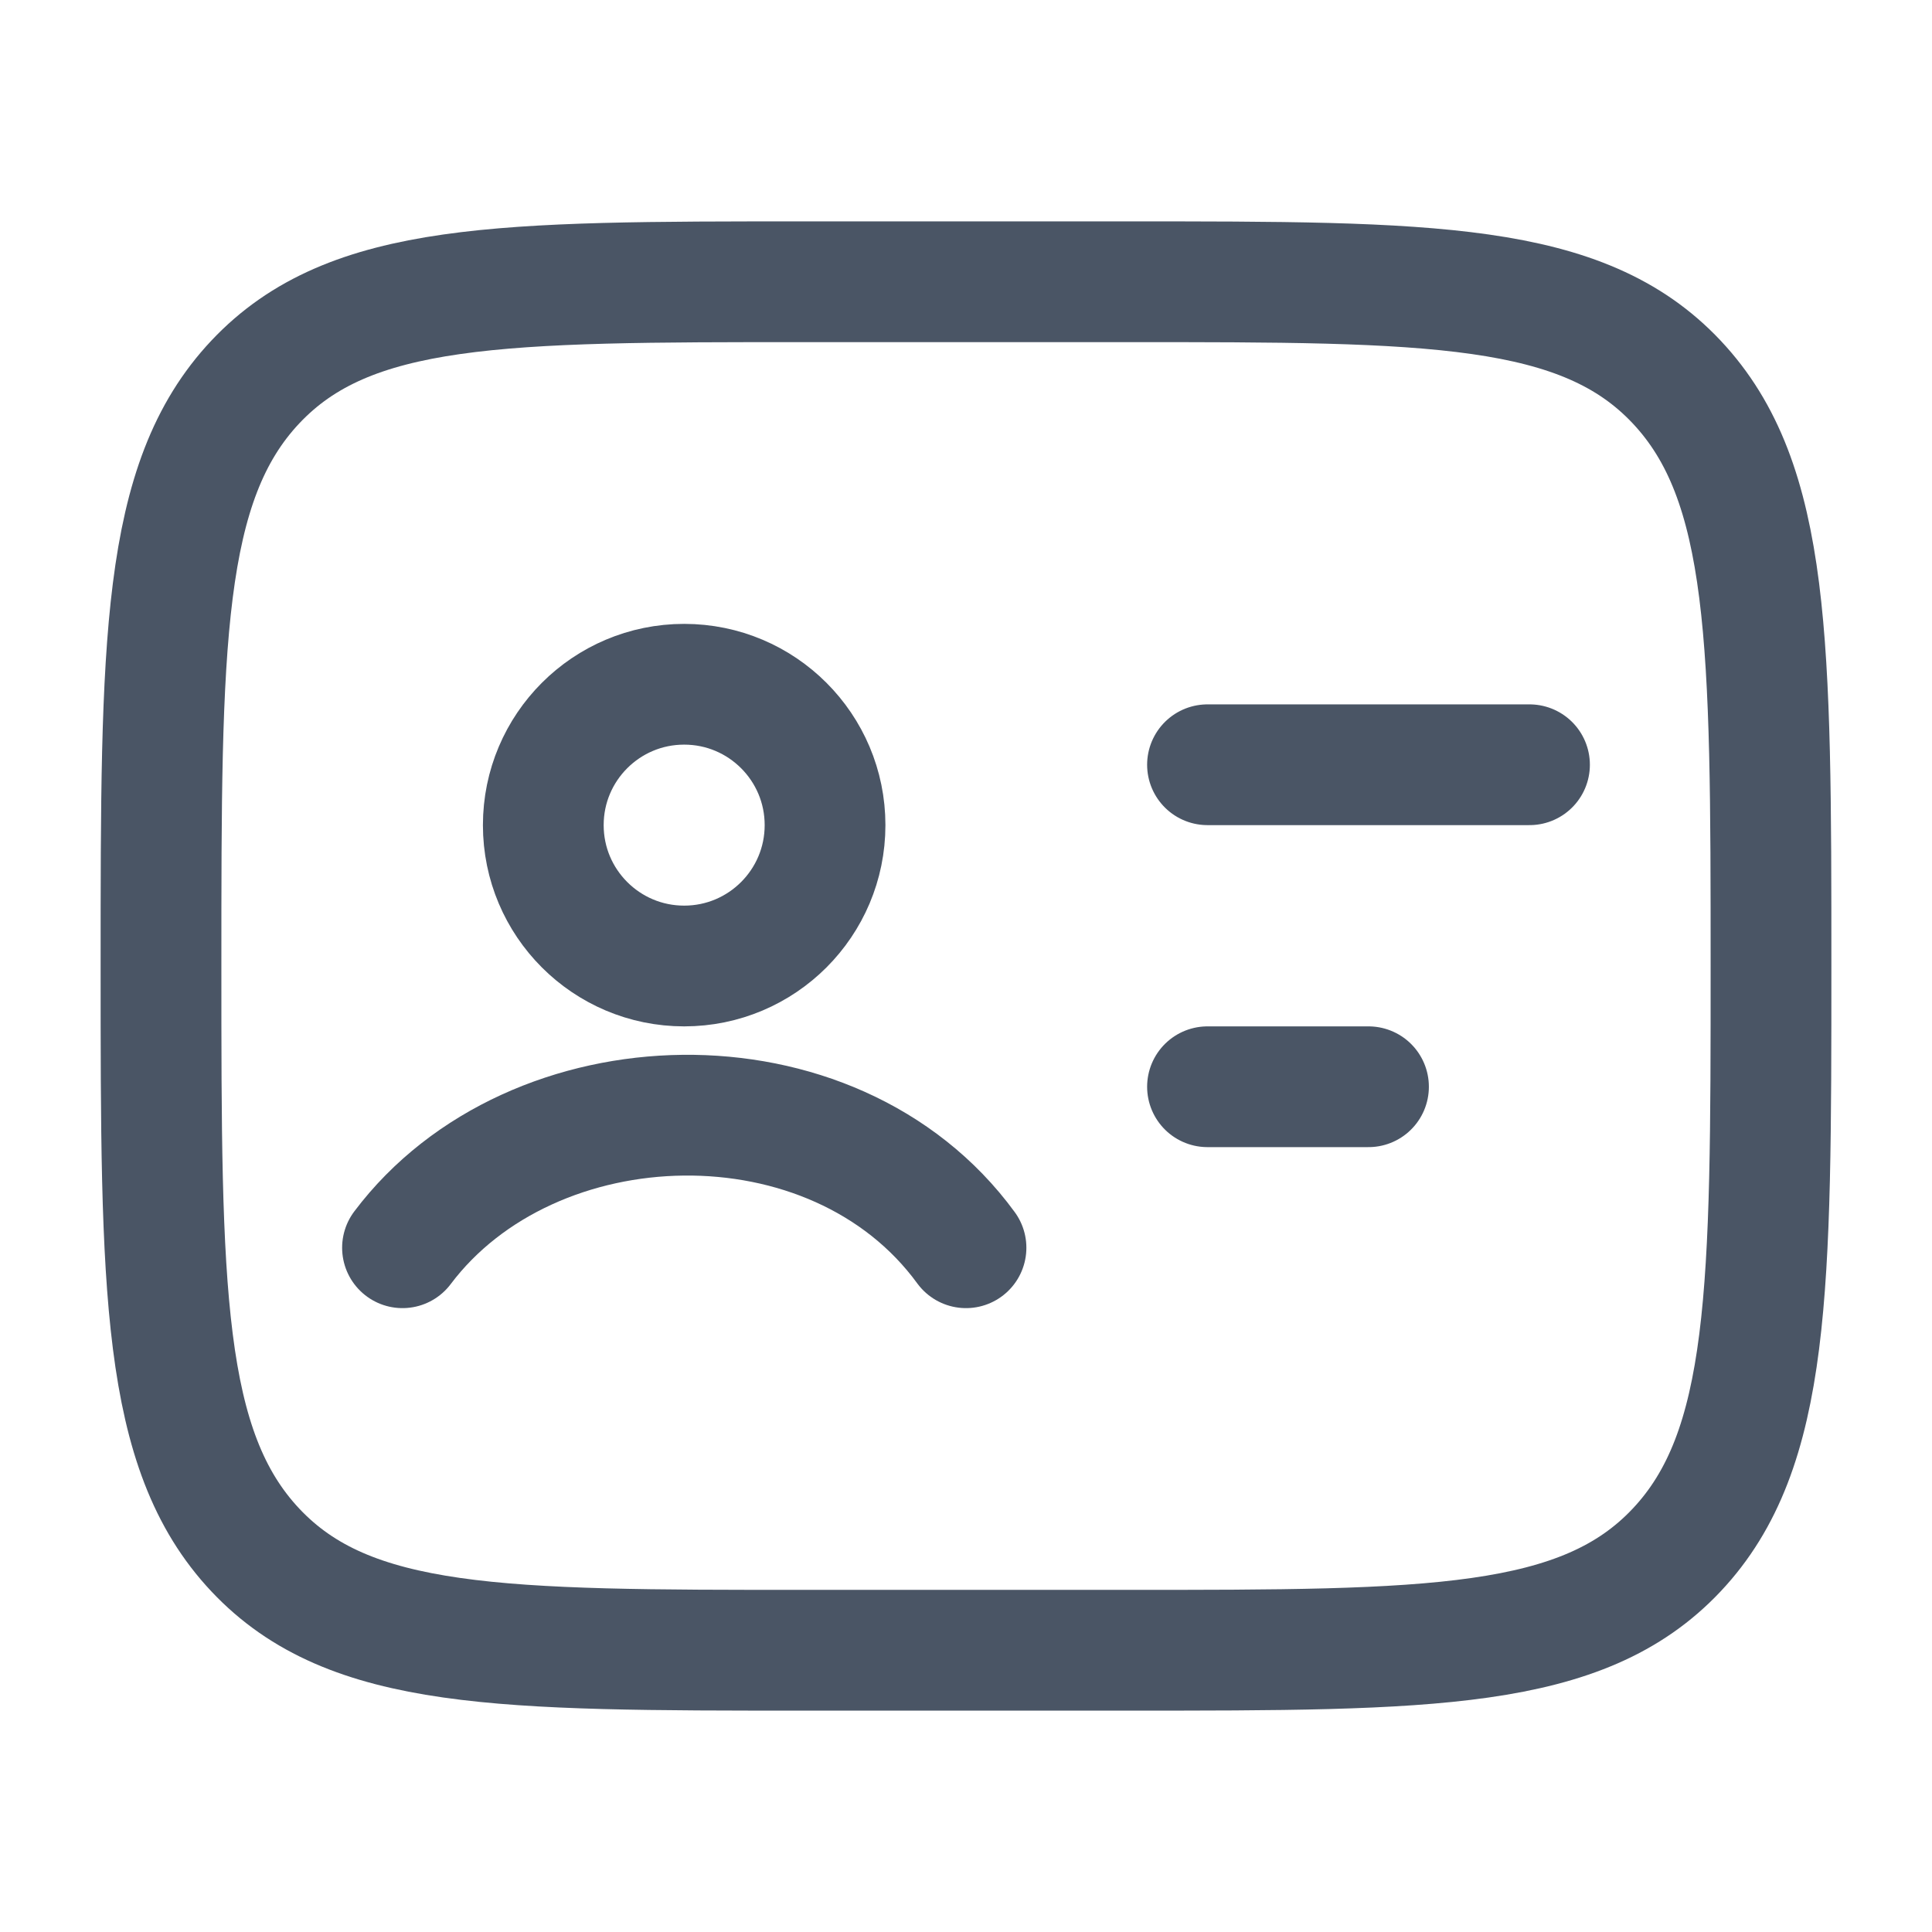
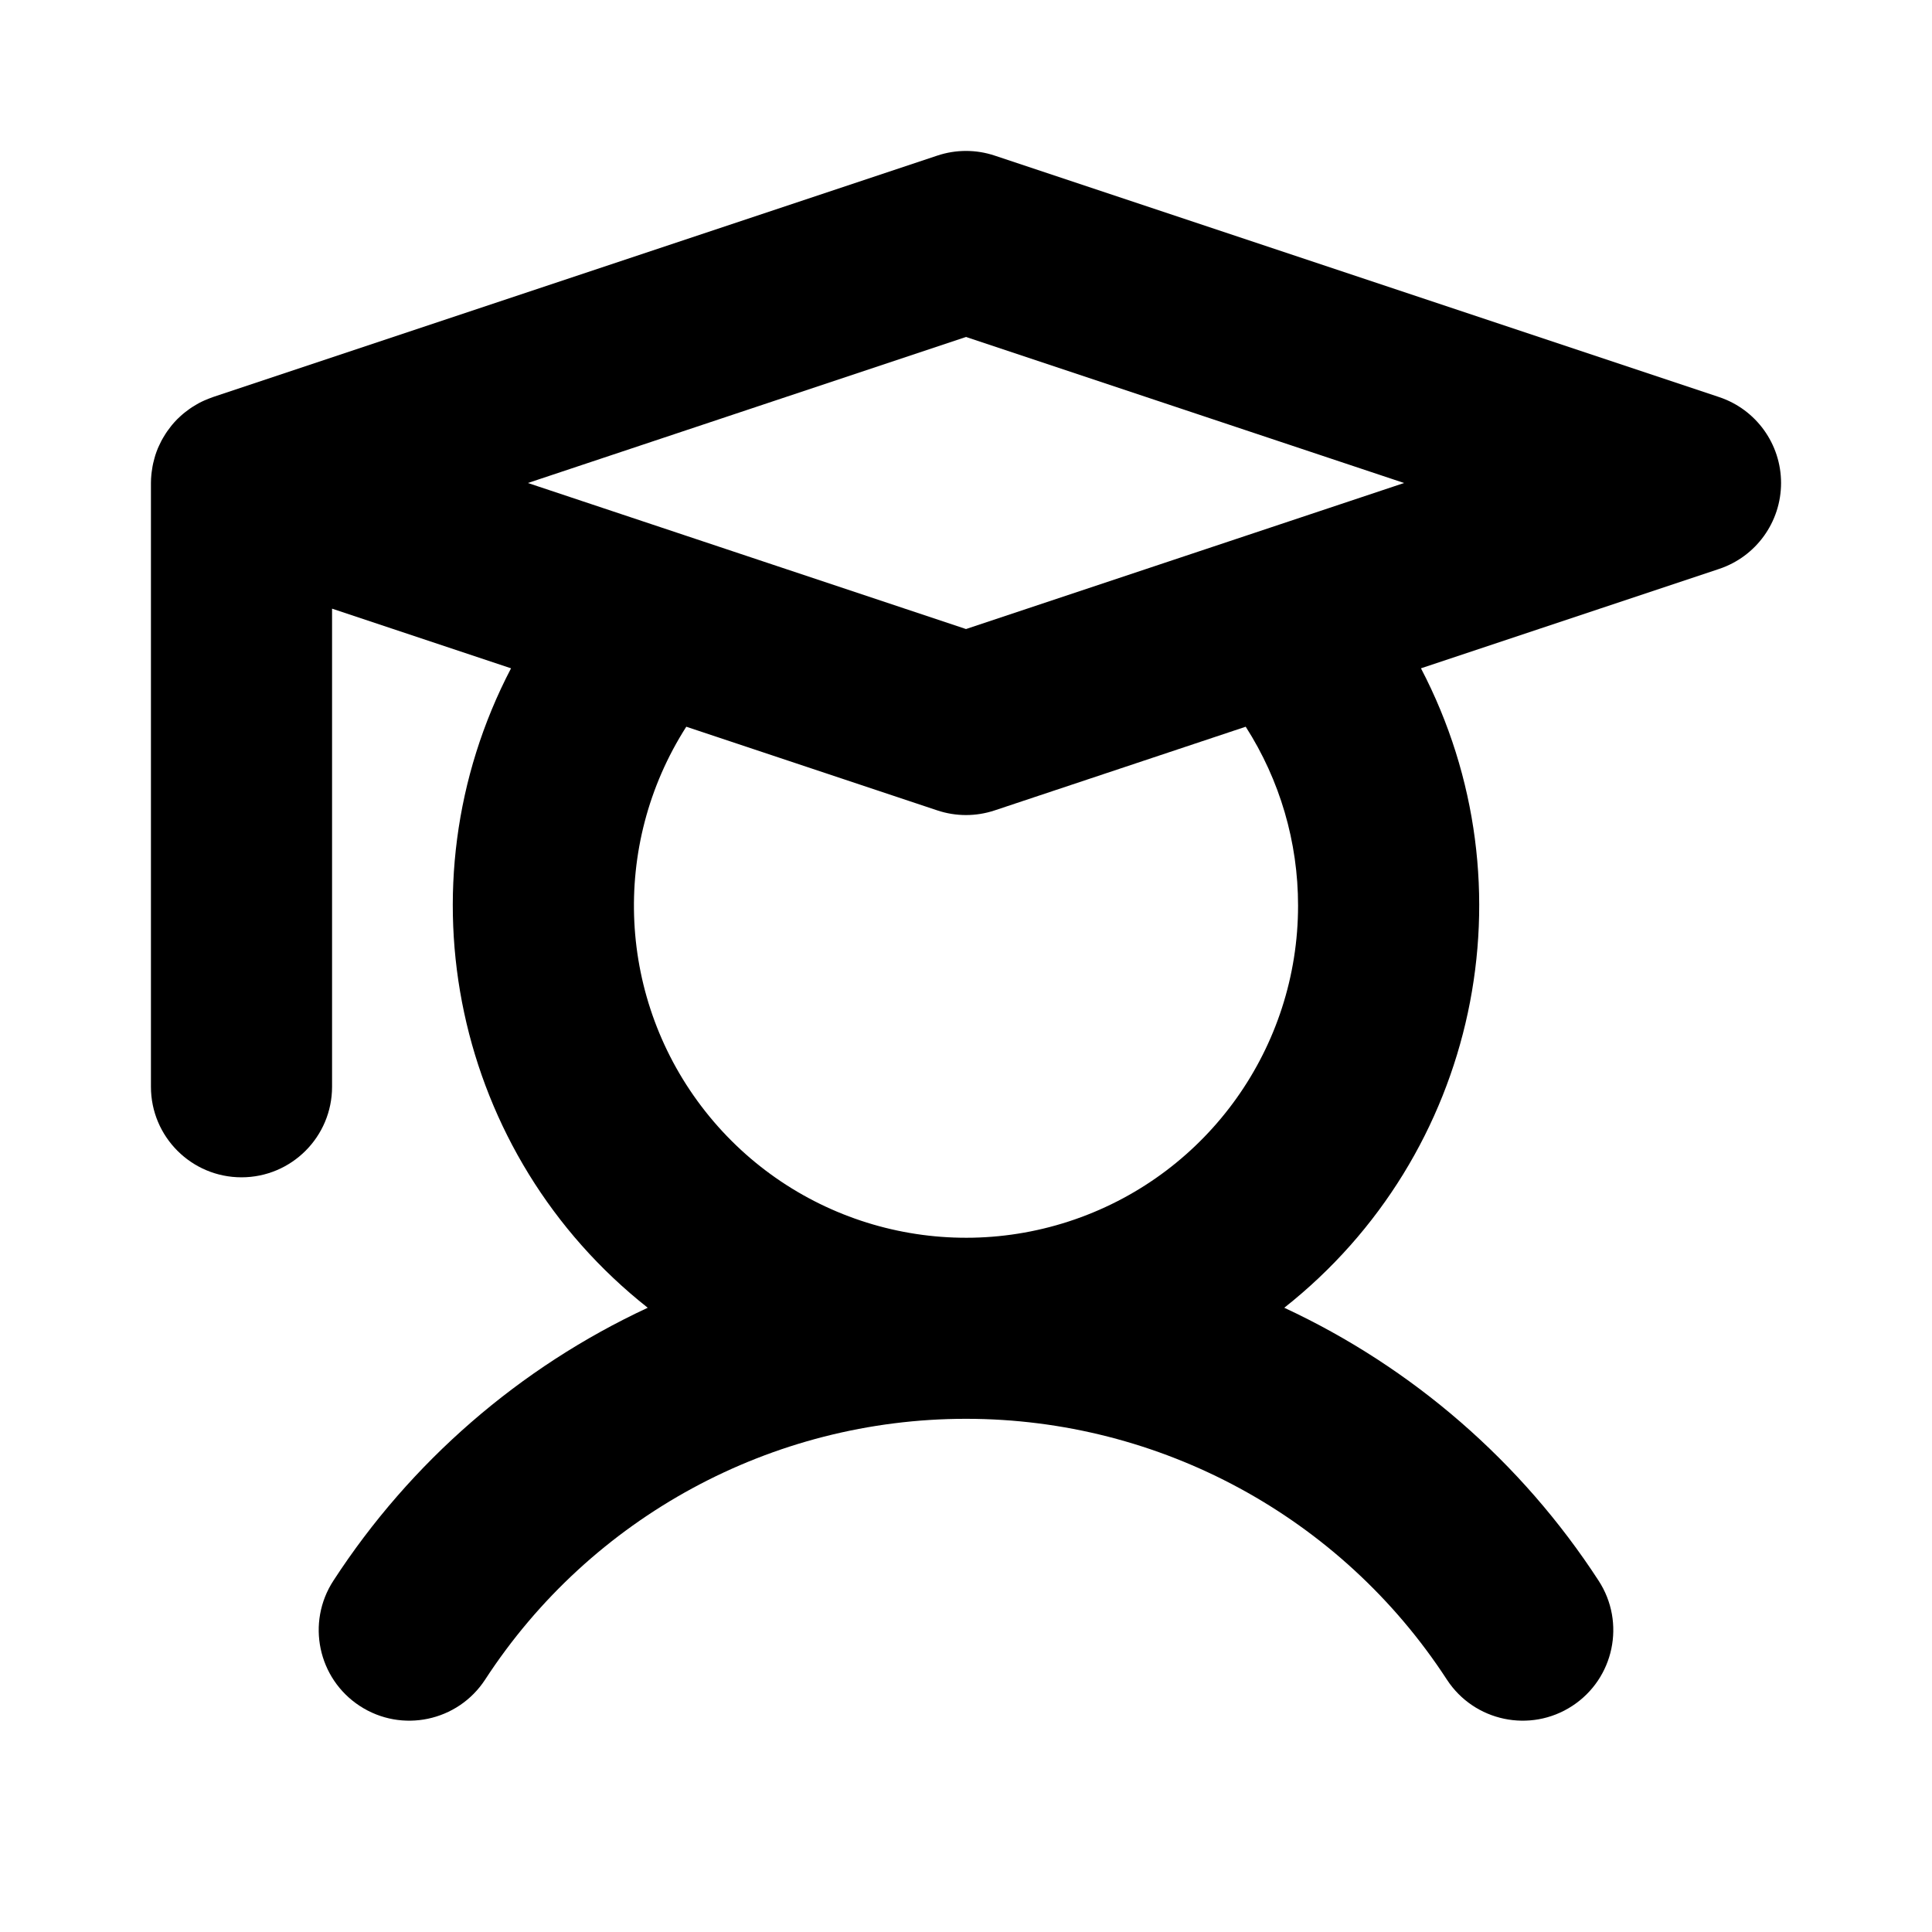
- <svg xmlns="http://www.w3.org/2000/svg" aria-hidden="true" role="img" width="64" height="64" viewBox="0 0 24 24" style="color: rgb(74, 85, 101);">
-   <g fill="none" stroke="currentColor" stroke-width="1.5">
-     <path stroke-linejoin="round" d="M14 3.5c3.771 0 5.657 0 6.828 1.245S22 7.993 22 12s0 6.01-1.172 7.255S17.771 20.5 14 20.5h-4c-3.771 0-5.657 0-6.828-1.245S2 16.007 2 12s0-6.01 1.172-7.255S6.229 3.5 10 3.5z" />
-     <path stroke-linecap="round" d="M5 15.5c1.609-2.137 5.354-2.254 7 0m-1.751-5.25a1.75 1.75 0 1 1-3.5 0a1.75 1.75 0 0 1 3.5 0ZM15 9.5h4m-4 4h2" />
-   </g>
+ <svg xmlns="http://www.w3.org/2000/svg" fill="#000000" width="800px" height="800px" viewBox="0 0 256 256" id="Flat">
+   <path d="M227.795,52.616l-96-32a11.985,11.985,0,0,0-7.59,0L28.447,52.536l-.051.017-.191.064c-.174.058-.341.128-.511.193-.201.077-.401.157-.596.245-.245.11-.487.223-.722.348-.118.063-.232.132-.348.199-.199.114-.395.231-.586.356-.109.072-.217.146-.324.221q-.295.207-.575.43c-.09.072-.181.142-.269.216q-.335.282-.646.587c-.044.043-.092.084-.136.127q-.372.375-.709.781c-.063.076-.121.156-.182.234-.155.196-.306.395-.448.6-.079.113-.153.228-.228.343q-.175.271-.335.551c-.073.127-.146.253-.214.383-.106.202-.203.408-.297.616-.052.115-.11.227-.158.344-.128.308-.242.624-.345.943-.042.131-.075.265-.113.397-.061.217-.119.434-.168.655-.031.141-.059.282-.085.425-.043.235-.079.471-.108.71-.015.124-.033.247-.045.373C20.022,63.258,20,63.627,20,64v80a12,12,0,0,0,24,0V80.649l23.715,7.905a67.901,67.901,0,0,0,18.114,84.73,99.97,99.97,0,0,0-41.648,36.16,12,12,0,0,0,20.104,13.109,76.022,76.022,0,0,1,127.432,0,12,12,0,0,0,20.104-13.109,99.972,99.972,0,0,0-41.648-36.16A67.901,67.901,0,0,0,188.285,88.554l39.51-13.17a12,12,0,0,0,0-22.768ZM128,44.649,186.053,64l-20.707,6.902-.033.011L128,83.351,90.687,70.913l-.028-.01L69.947,64ZM172,120A44,44,0,1,1,90.937,96.294l33.268,11.089a11.994,11.994,0,0,0,7.59,0l33.268-11.089A43.875,43.875,0,0,1,172,120Z" />
</svg>
